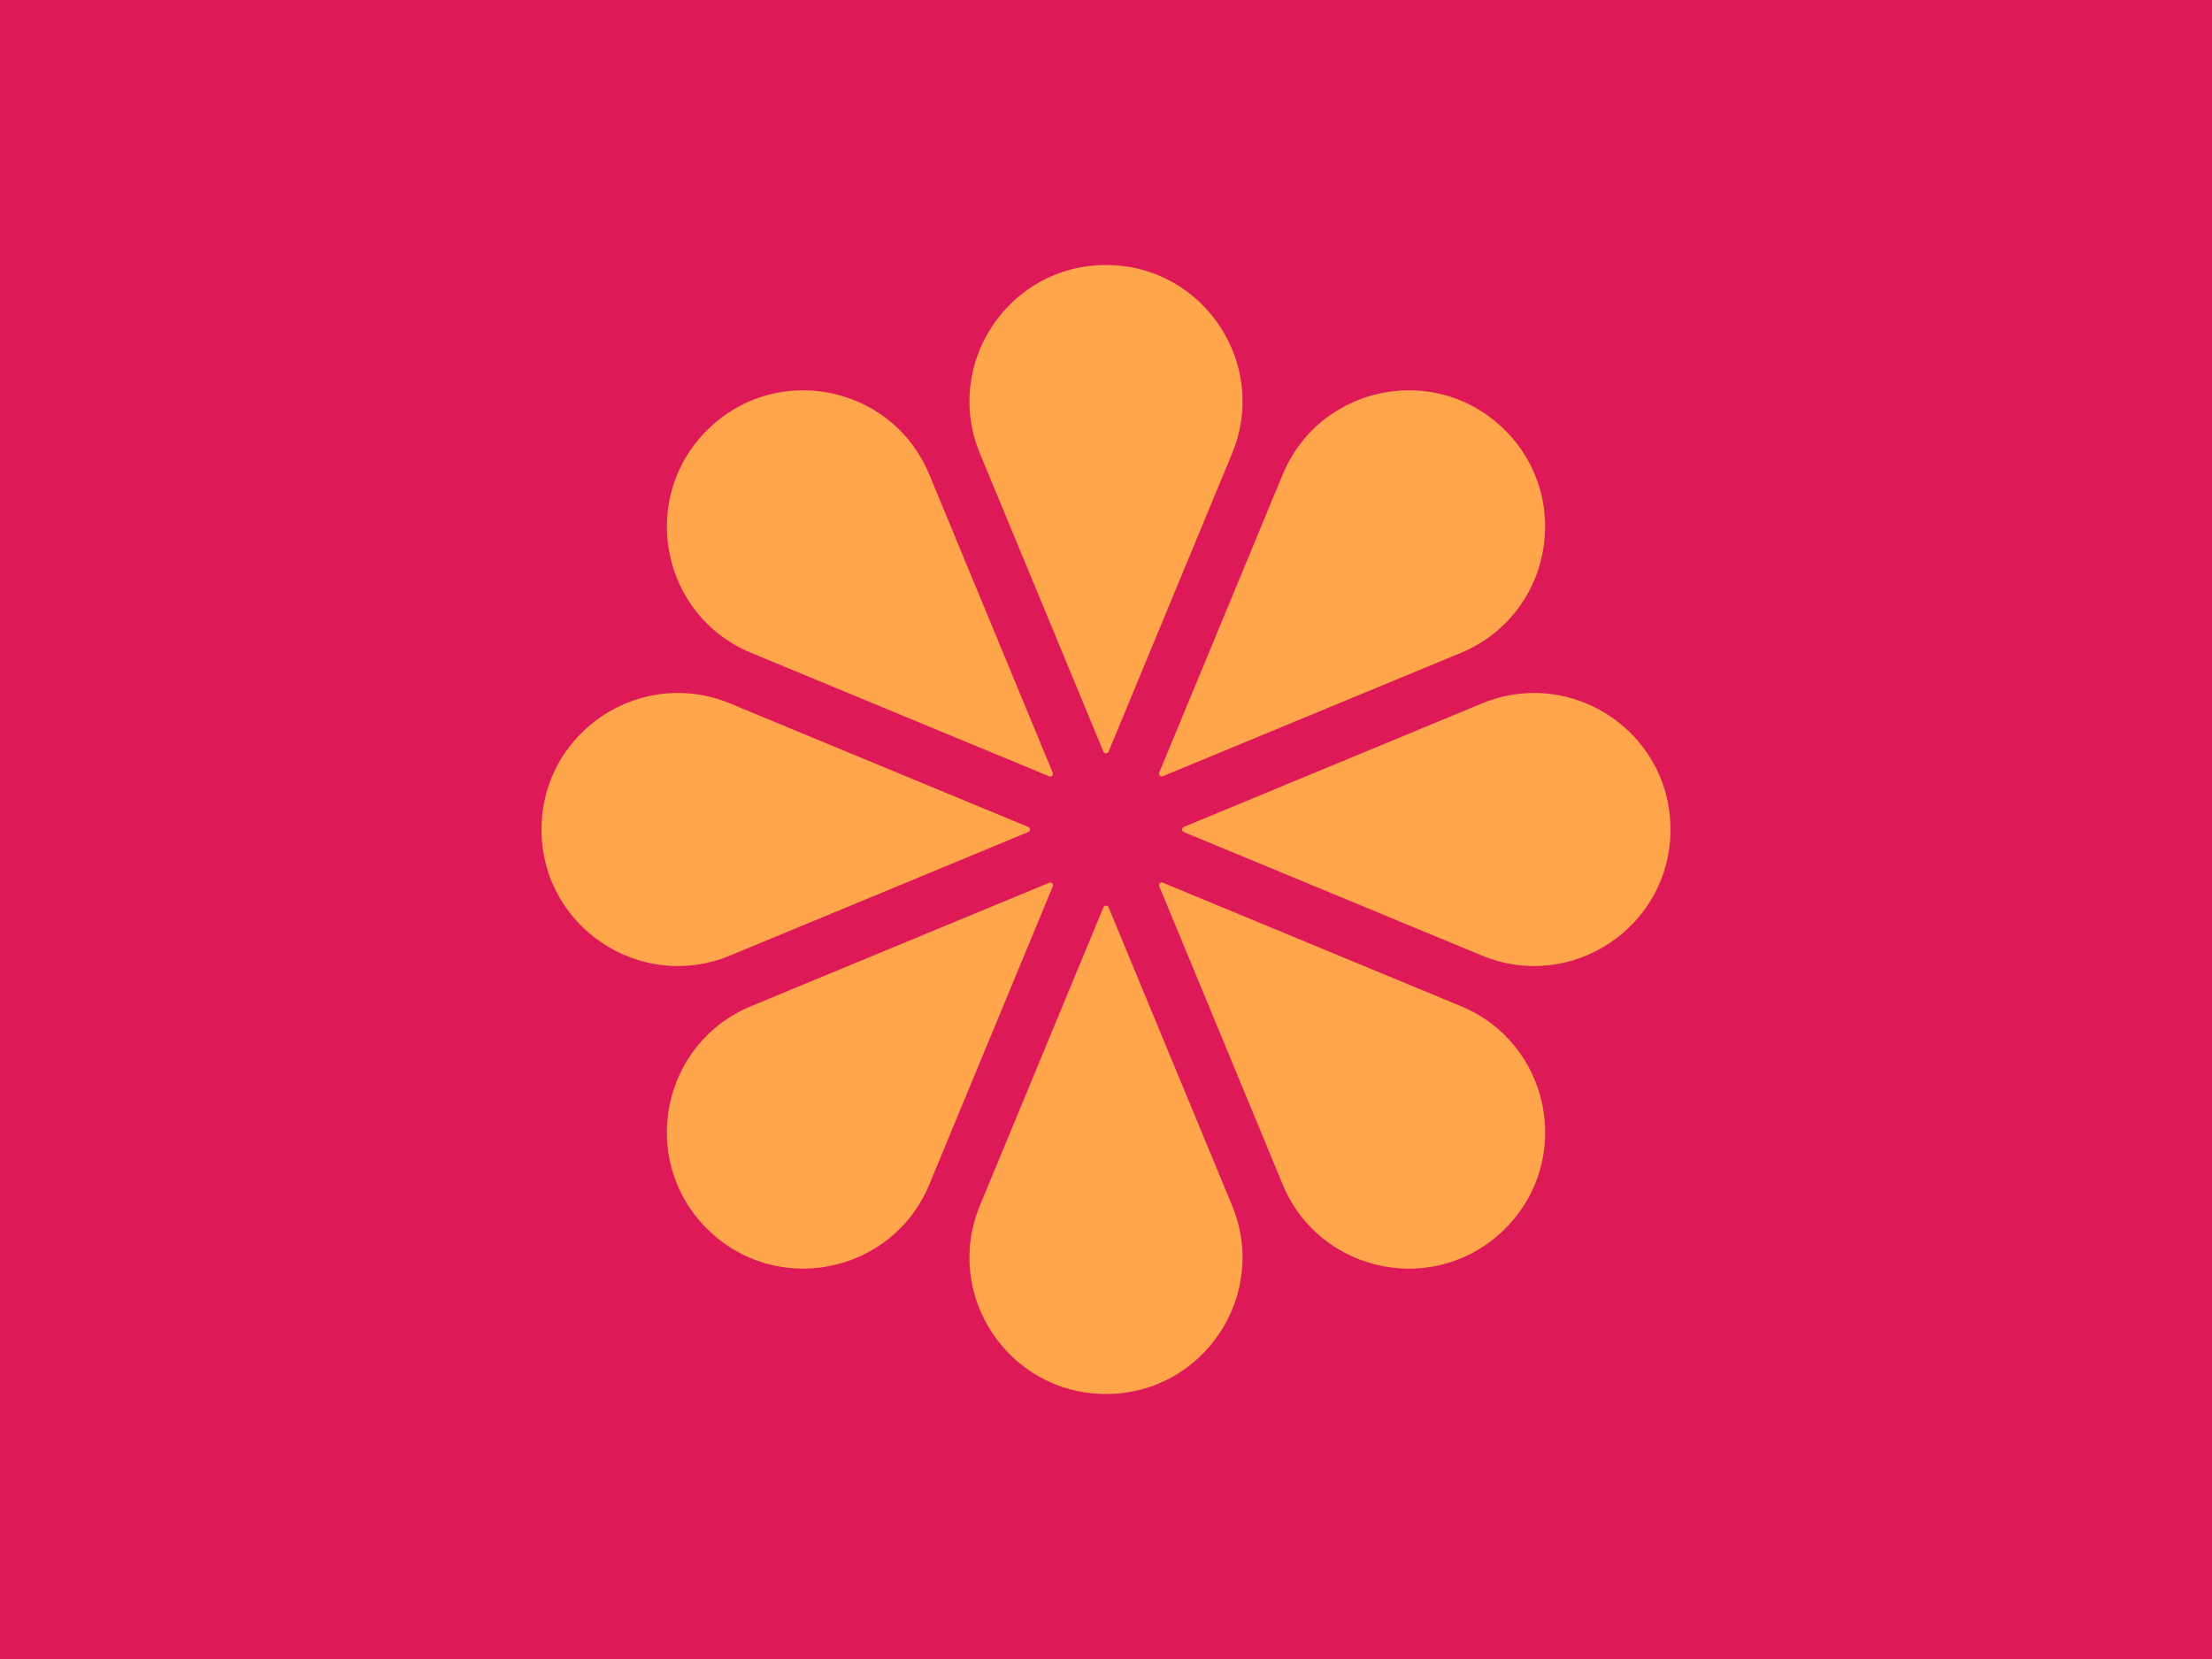
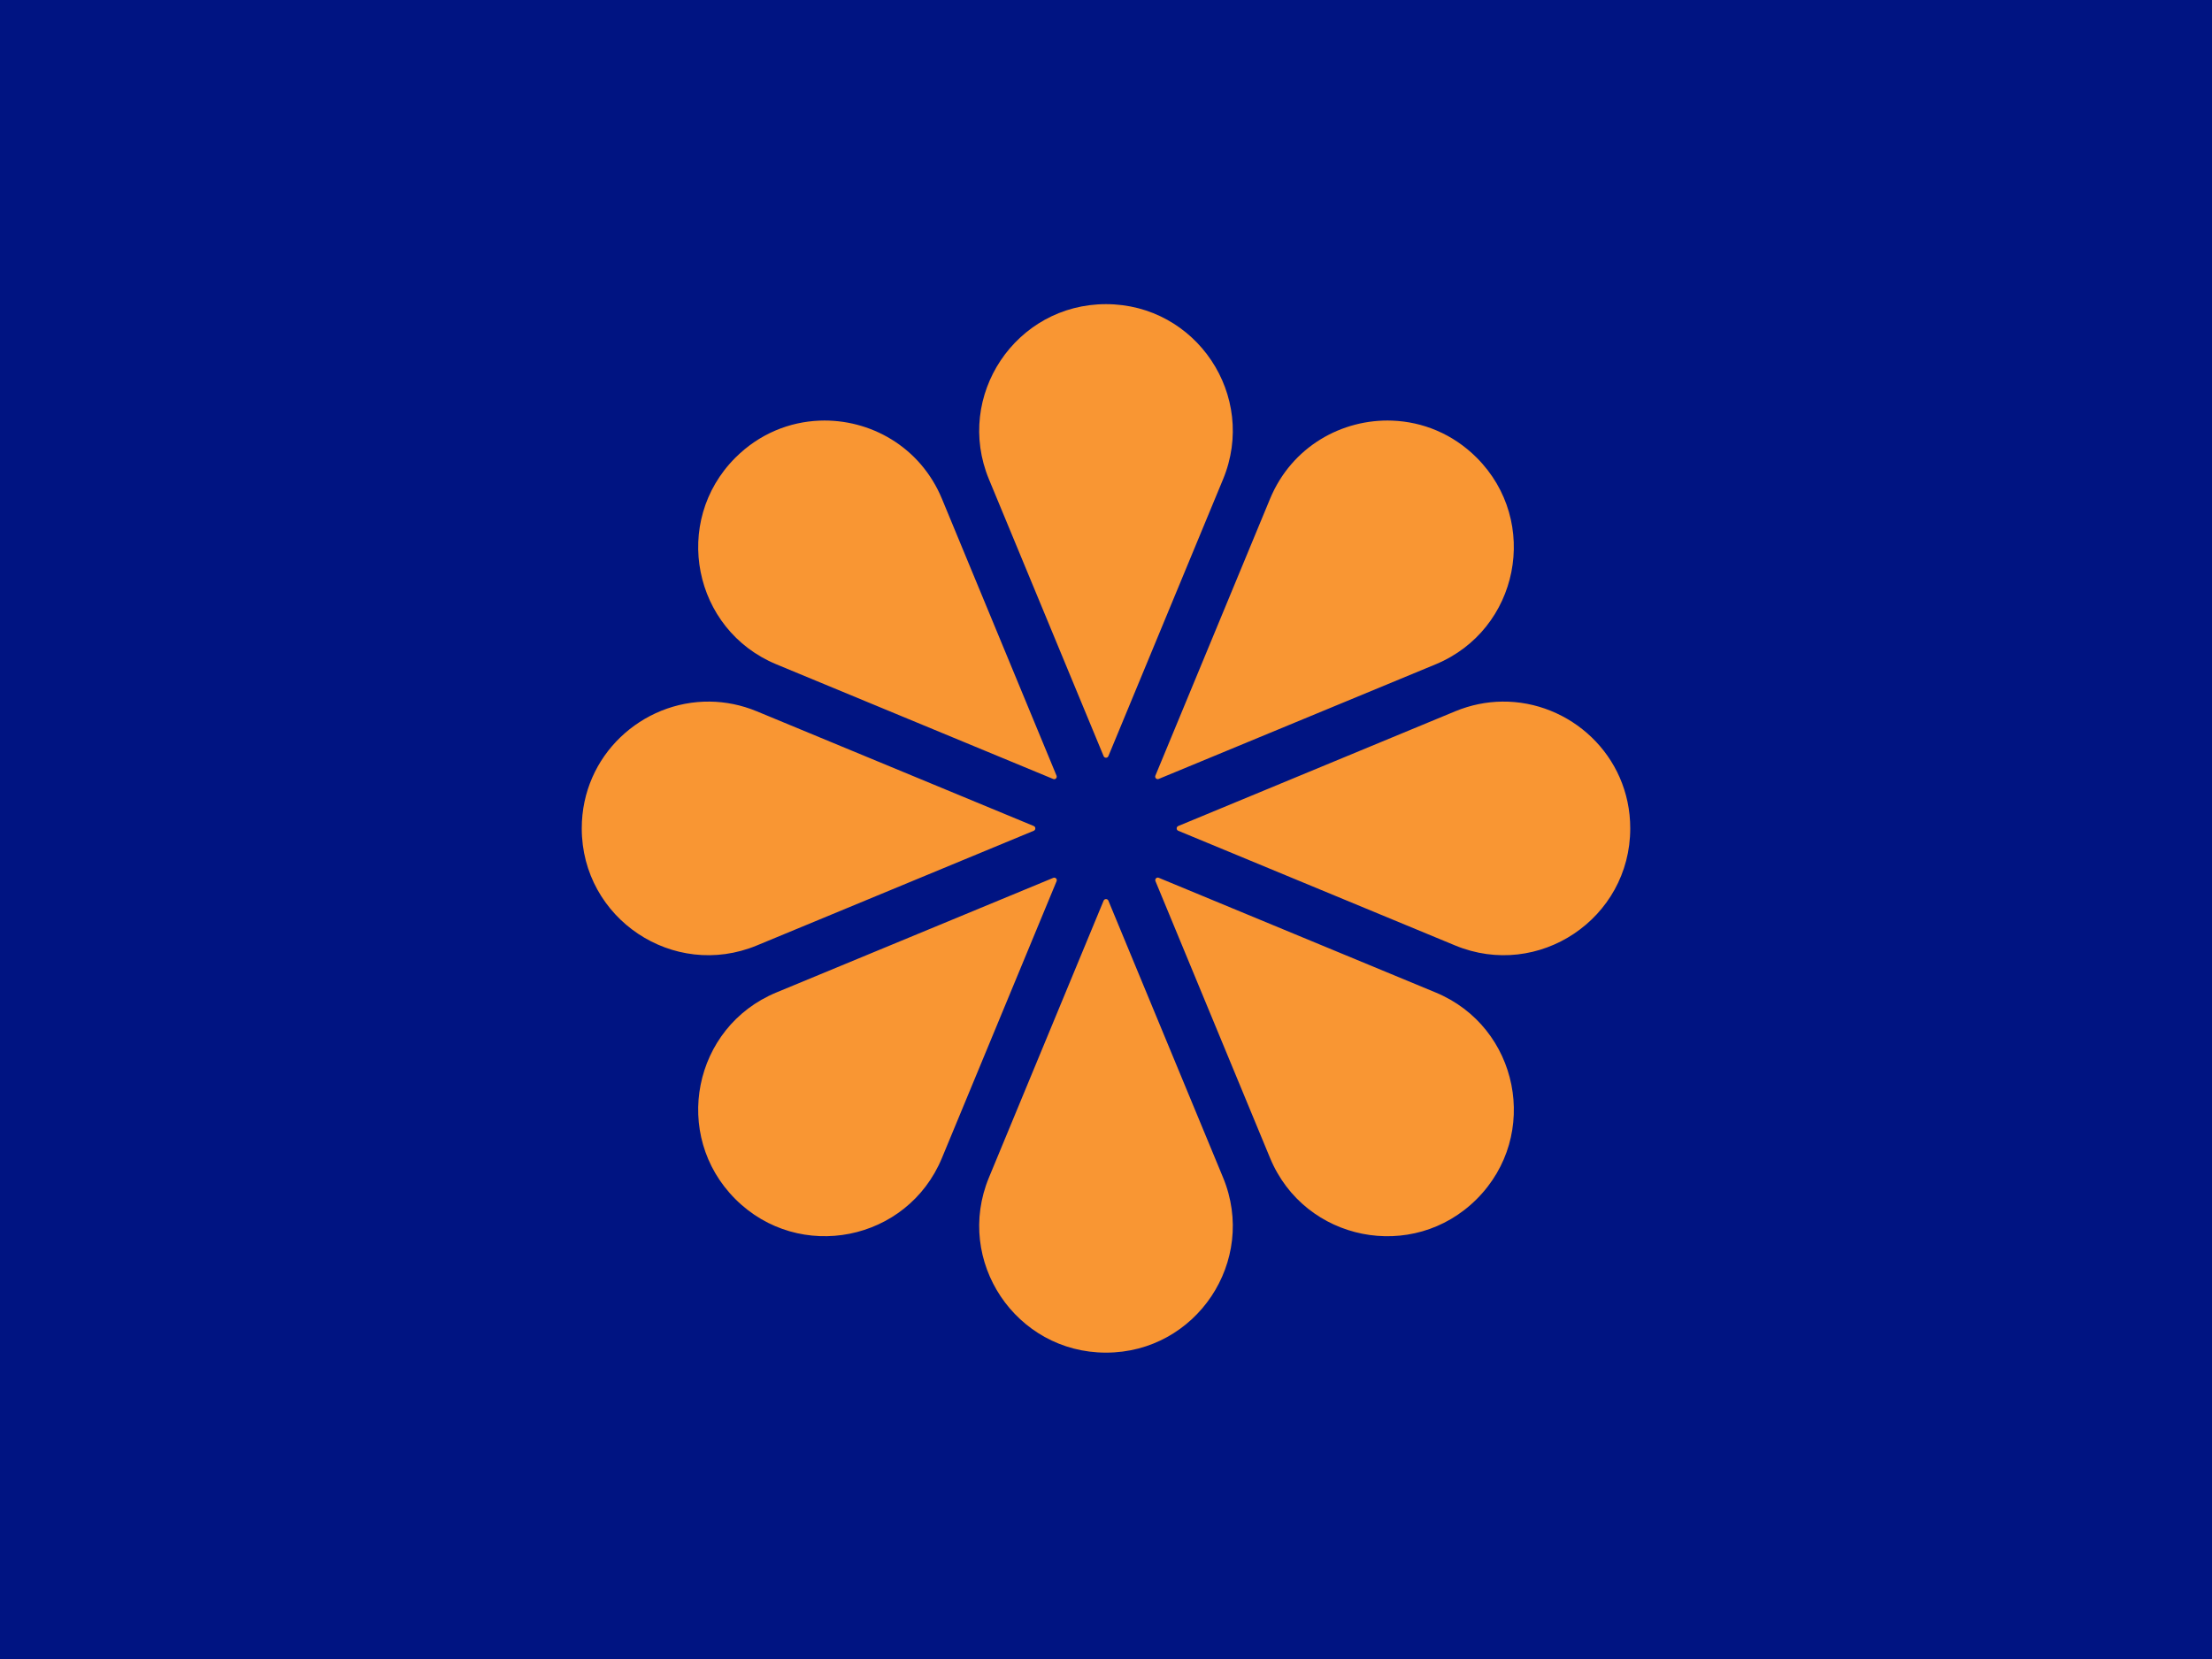
- <svg xmlns="http://www.w3.org/2000/svg" height="100%" stroke-miterlimit="10" style="fill-rule:nonzero;clip-rule:evenodd;stroke-linecap:round;stroke-linejoin:round;" version="1.1" viewBox="0 0 400 300" width="100%" xml:space="preserve">
-   <defs />
-   <g id="Layer-1">
-     <g opacity="1">
-       <path d="M0 300L400 300L400 8.52651e-14L0 8.52651e-14L0 300Z" fill="#de1957" fill-rule="nonzero" opacity="1" stroke="none" />
-       <path d="M200 47.92C182.422 47.92 170.48 65.78 177.208 82.022L199.537 135.932C199.705 136.34 200.294 136.34 200.463 135.932L222.792 82.022C229.519 65.78 217.578 47.92 200 47.92ZM144.239 70.601C138.359 70.828 132.489 73.164 127.826 77.827C115.398 90.255 119.576 111.325 135.816 118.053L189.728 140.383C190.142 140.55 190.534 140.136 190.366 139.728L168.052 85.818C163.846 75.668 154.037 70.223 144.239 70.601ZM255.76 70.601C245.96 70.223 236.153 75.668 231.947 85.818L209.617 139.728C209.45 140.142 209.864 140.535 210.272 140.366L264.182 118.053C280.423 111.325 284.612 90.244 272.173 77.811C267.513 73.15 261.641 70.828 255.76 70.601ZM122.849 125.31C109.717 125.159 97.92 135.718 97.92 150C97.92 167.578 115.78 179.52 132.02 172.792L185.932 150.463C186.34 150.294 186.34 149.706 185.932 149.537L132.02 127.208C128.976 125.946 125.881 125.344 122.849 125.31ZM277.149 125.31C274.119 125.344 271.023 125.946 267.978 127.208L214.068 149.537C213.66 149.706 213.66 150.294 214.068 150.463L267.978 172.792C284.219 179.52 302.08 167.578 302.08 150C302.08 135.718 290.283 125.159 277.149 125.31ZM210.272 159.619C209.858 159.45 209.465 159.864 209.634 160.272L231.947 214.182C238.675 230.424 259.756 234.612 272.189 222.174C284.617 209.745 280.423 188.675 264.182 181.948L210.272 159.619ZM189.728 159.634L135.816 181.948C119.576 188.675 115.392 209.741 127.826 222.174C140.255 234.602 161.325 230.424 168.052 214.182L190.381 160.272C190.55 159.858 190.136 159.466 189.728 159.634ZM200 163.764C199.812 163.764 199.622 163.864 199.537 164.068L177.208 217.978C170.48 234.22 182.422 252.08 200 252.08C217.578 252.08 229.519 234.22 222.792 217.978L200.463 164.068C200.378 163.864 200.188 163.764 200 163.764Z" fill="#ffa54b" fill-rule="nonzero" opacity="1" stroke="none" />
+ <svg xmlns="http://www.w3.org/2000/svg" width="400" height="300" viewBox="0 0 400 300">
+   <g id="Group-copy-2">
+     <g id="Group-copy-4">
+       <path id="Path-copy-2" fill="#001482" stroke="none" d="M -0 300 L 400 300 L 400 0 L -0 0 L -0 300 Z" />
+       <path id="Path-copy" fill="#f99633" stroke="none" d="M 200 55 C 183.676 55 172.585 71.586 178.833 86.67 L 199.57 136.735 C 199.726 137.115 200.273 137.115 200.43 136.735 L 221.167 86.67 C 227.414 71.586 216.324 55 200 55 Z M 148.215 76.063 C 142.754 76.274 137.303 78.443 132.972 82.774 C 121.431 94.316 125.311 113.884 140.394 120.132 L 190.461 140.869 C 190.845 141.025 191.209 140.64 191.053 140.261 L 170.331 90.195 C 166.424 80.769 157.315 75.712 148.215 76.063 Z M 251.784 76.063 C 242.683 75.712 233.575 80.769 229.668 90.195 L 208.931 140.261 C 208.776 140.645 209.16 141.01 209.539 140.853 L 259.605 120.132 C 274.688 113.884 278.578 94.305 267.027 82.759 C 262.698 78.431 257.246 76.274 251.784 76.063 Z M 128.351 126.871 C 116.155 126.731 105.2 136.537 105.2 149.8 C 105.2 166.124 121.786 177.215 136.868 170.967 L 186.935 150.23 C 187.315 150.073 187.315 149.527 186.935 149.37 L 136.868 128.634 C 134.04 127.461 131.166 126.903 128.351 126.871 Z M 271.648 126.871 C 268.834 126.903 265.959 127.461 263.13 128.634 L 213.065 149.37 C 212.685 149.527 212.685 150.073 213.065 150.23 L 263.13 170.967 C 278.213 177.215 294.8 166.124 294.8 149.8 C 294.8 136.537 283.845 126.731 271.648 126.871 Z M 209.539 158.733 C 209.155 158.576 208.79 158.96 208.947 159.34 L 229.668 209.405 C 235.916 224.489 255.495 228.378 267.041 216.828 C 278.583 205.285 274.688 185.716 259.605 179.47 L 209.539 158.733 Z M 190.461 158.747 L 140.394 179.47 C 125.311 185.716 121.426 205.281 132.972 216.828 C 144.515 228.369 164.084 224.489 170.331 209.405 L 191.067 159.34 C 191.224 158.956 190.84 158.591 190.461 158.747 Z M 200 162.583 C 199.825 162.583 199.648 162.676 199.57 162.865 L 178.833 212.931 C 172.585 228.014 183.676 244.6 200 244.6 C 216.324 244.6 227.414 228.014 221.167 212.931 L 200.43 162.865 C 200.352 162.676 200.175 162.583 200 162.583 Z" />
    </g>
  </g>
</svg>
